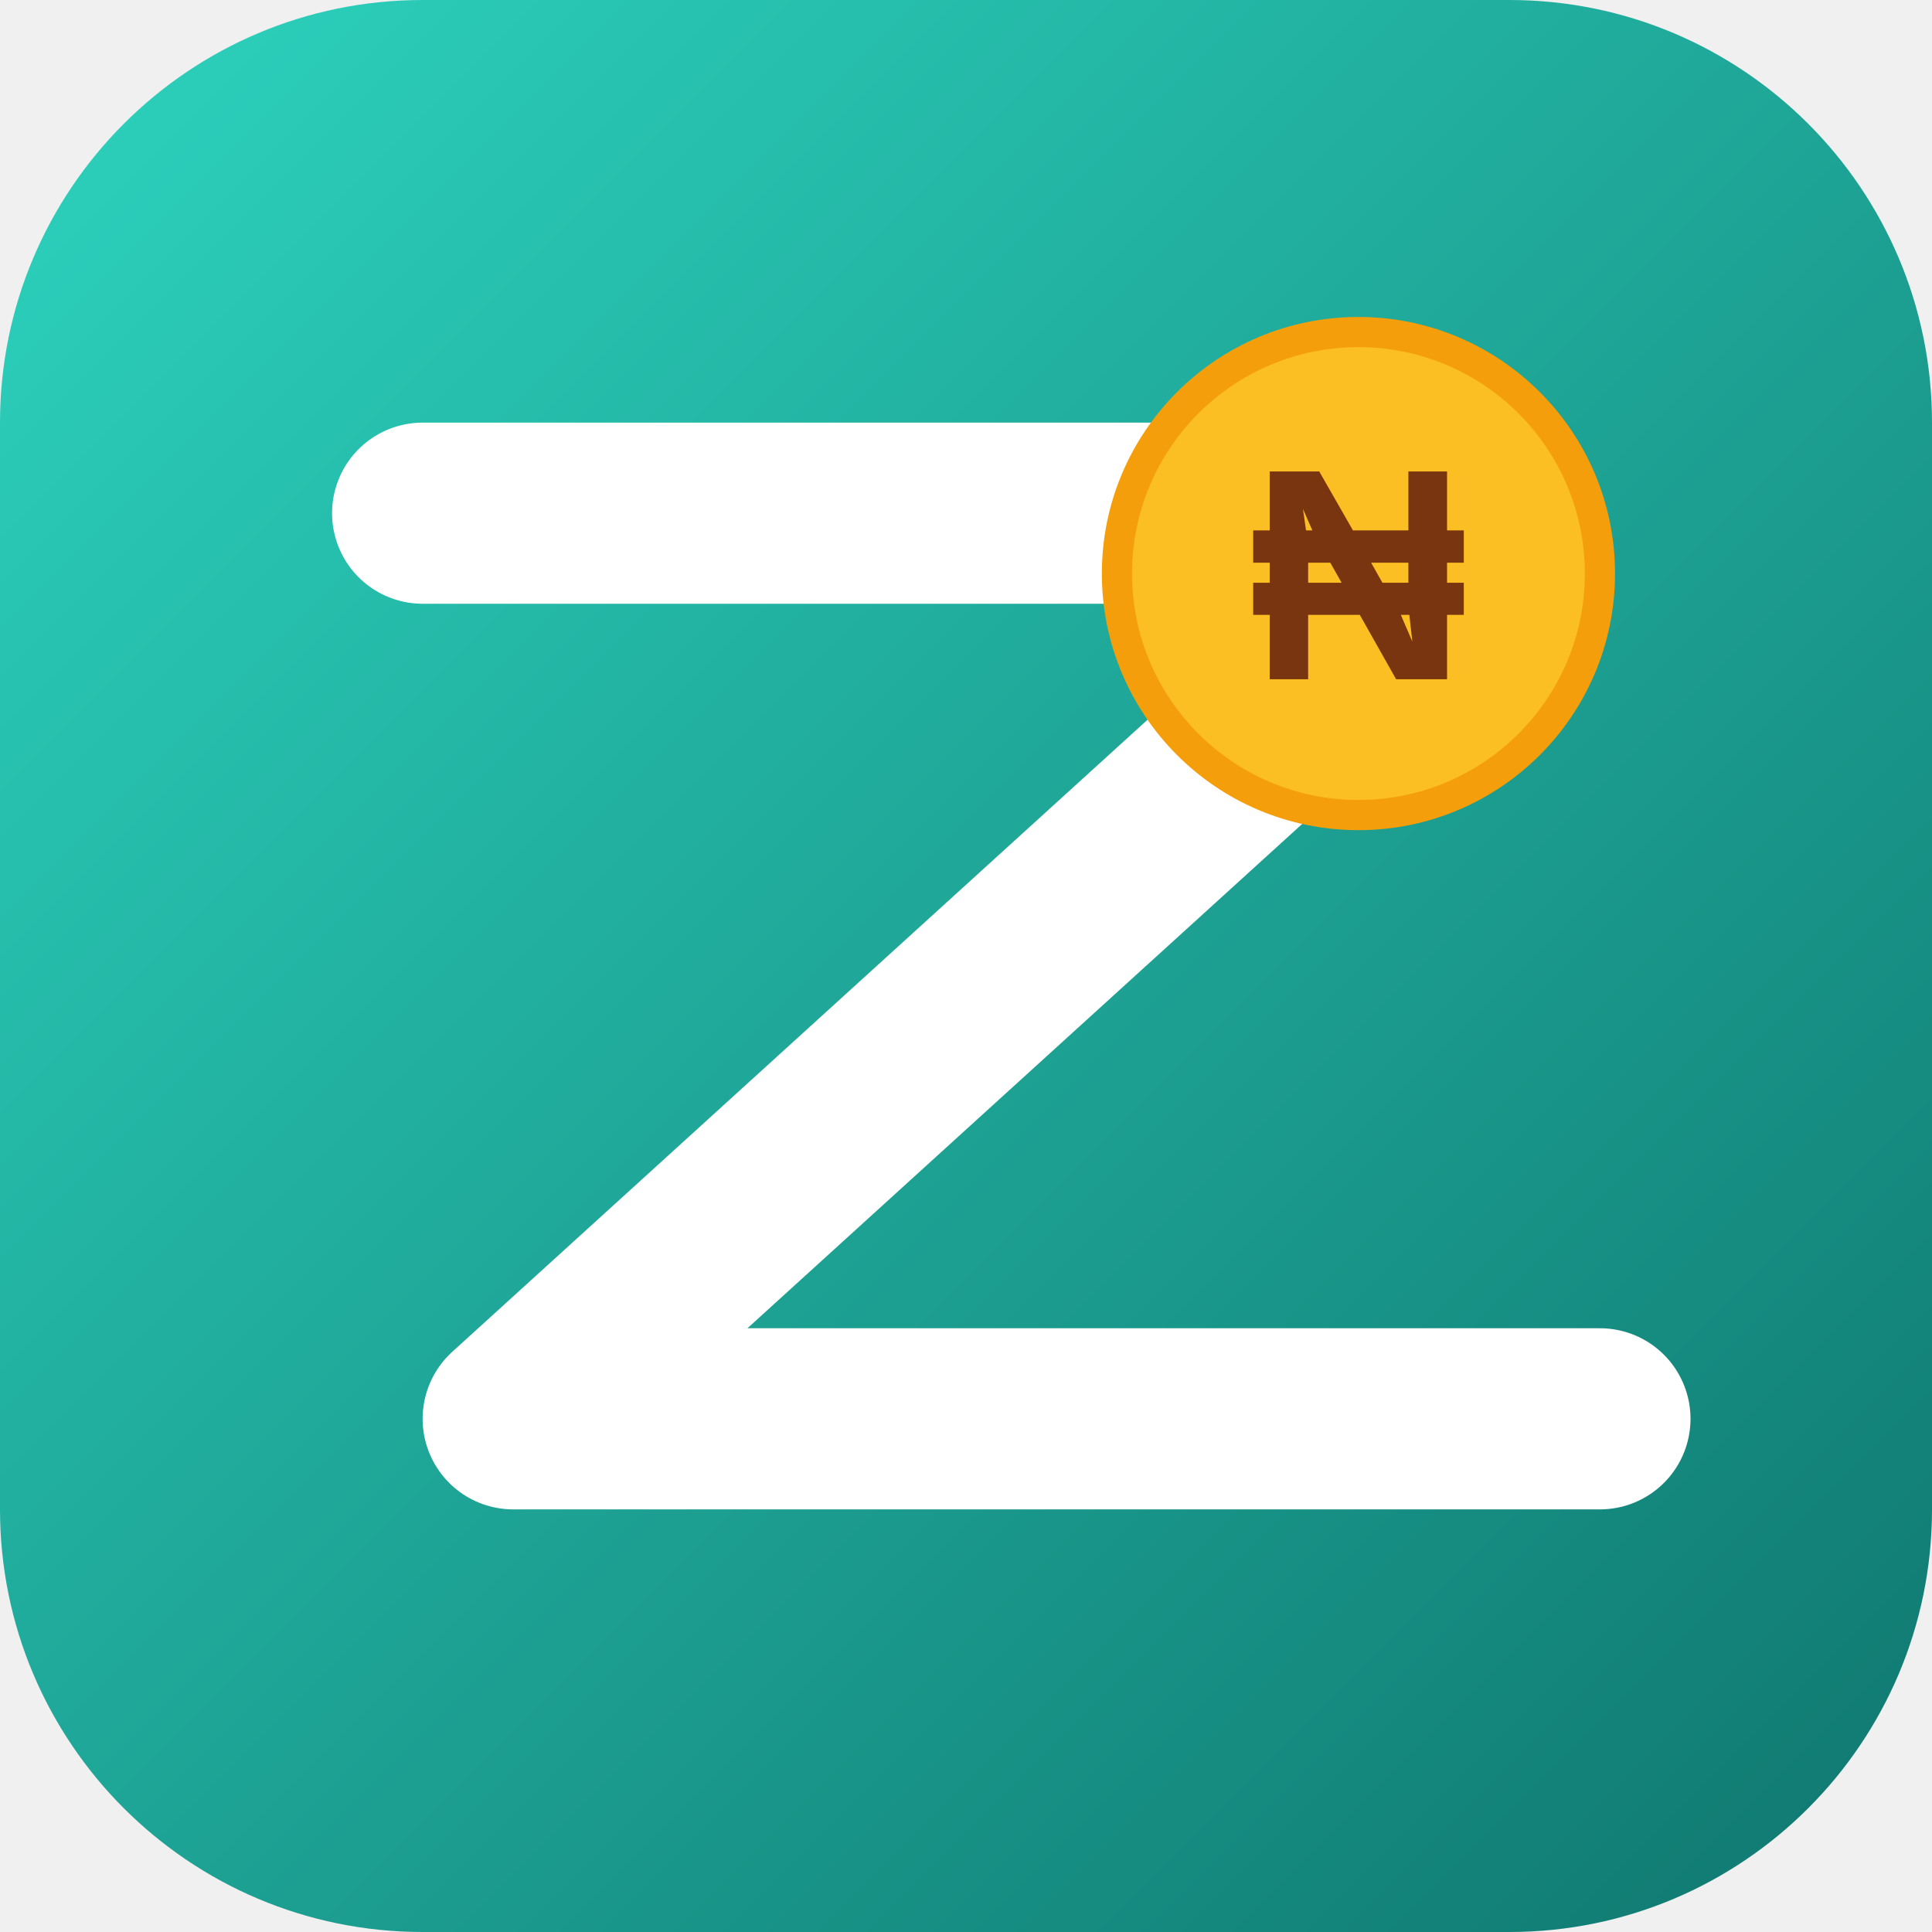
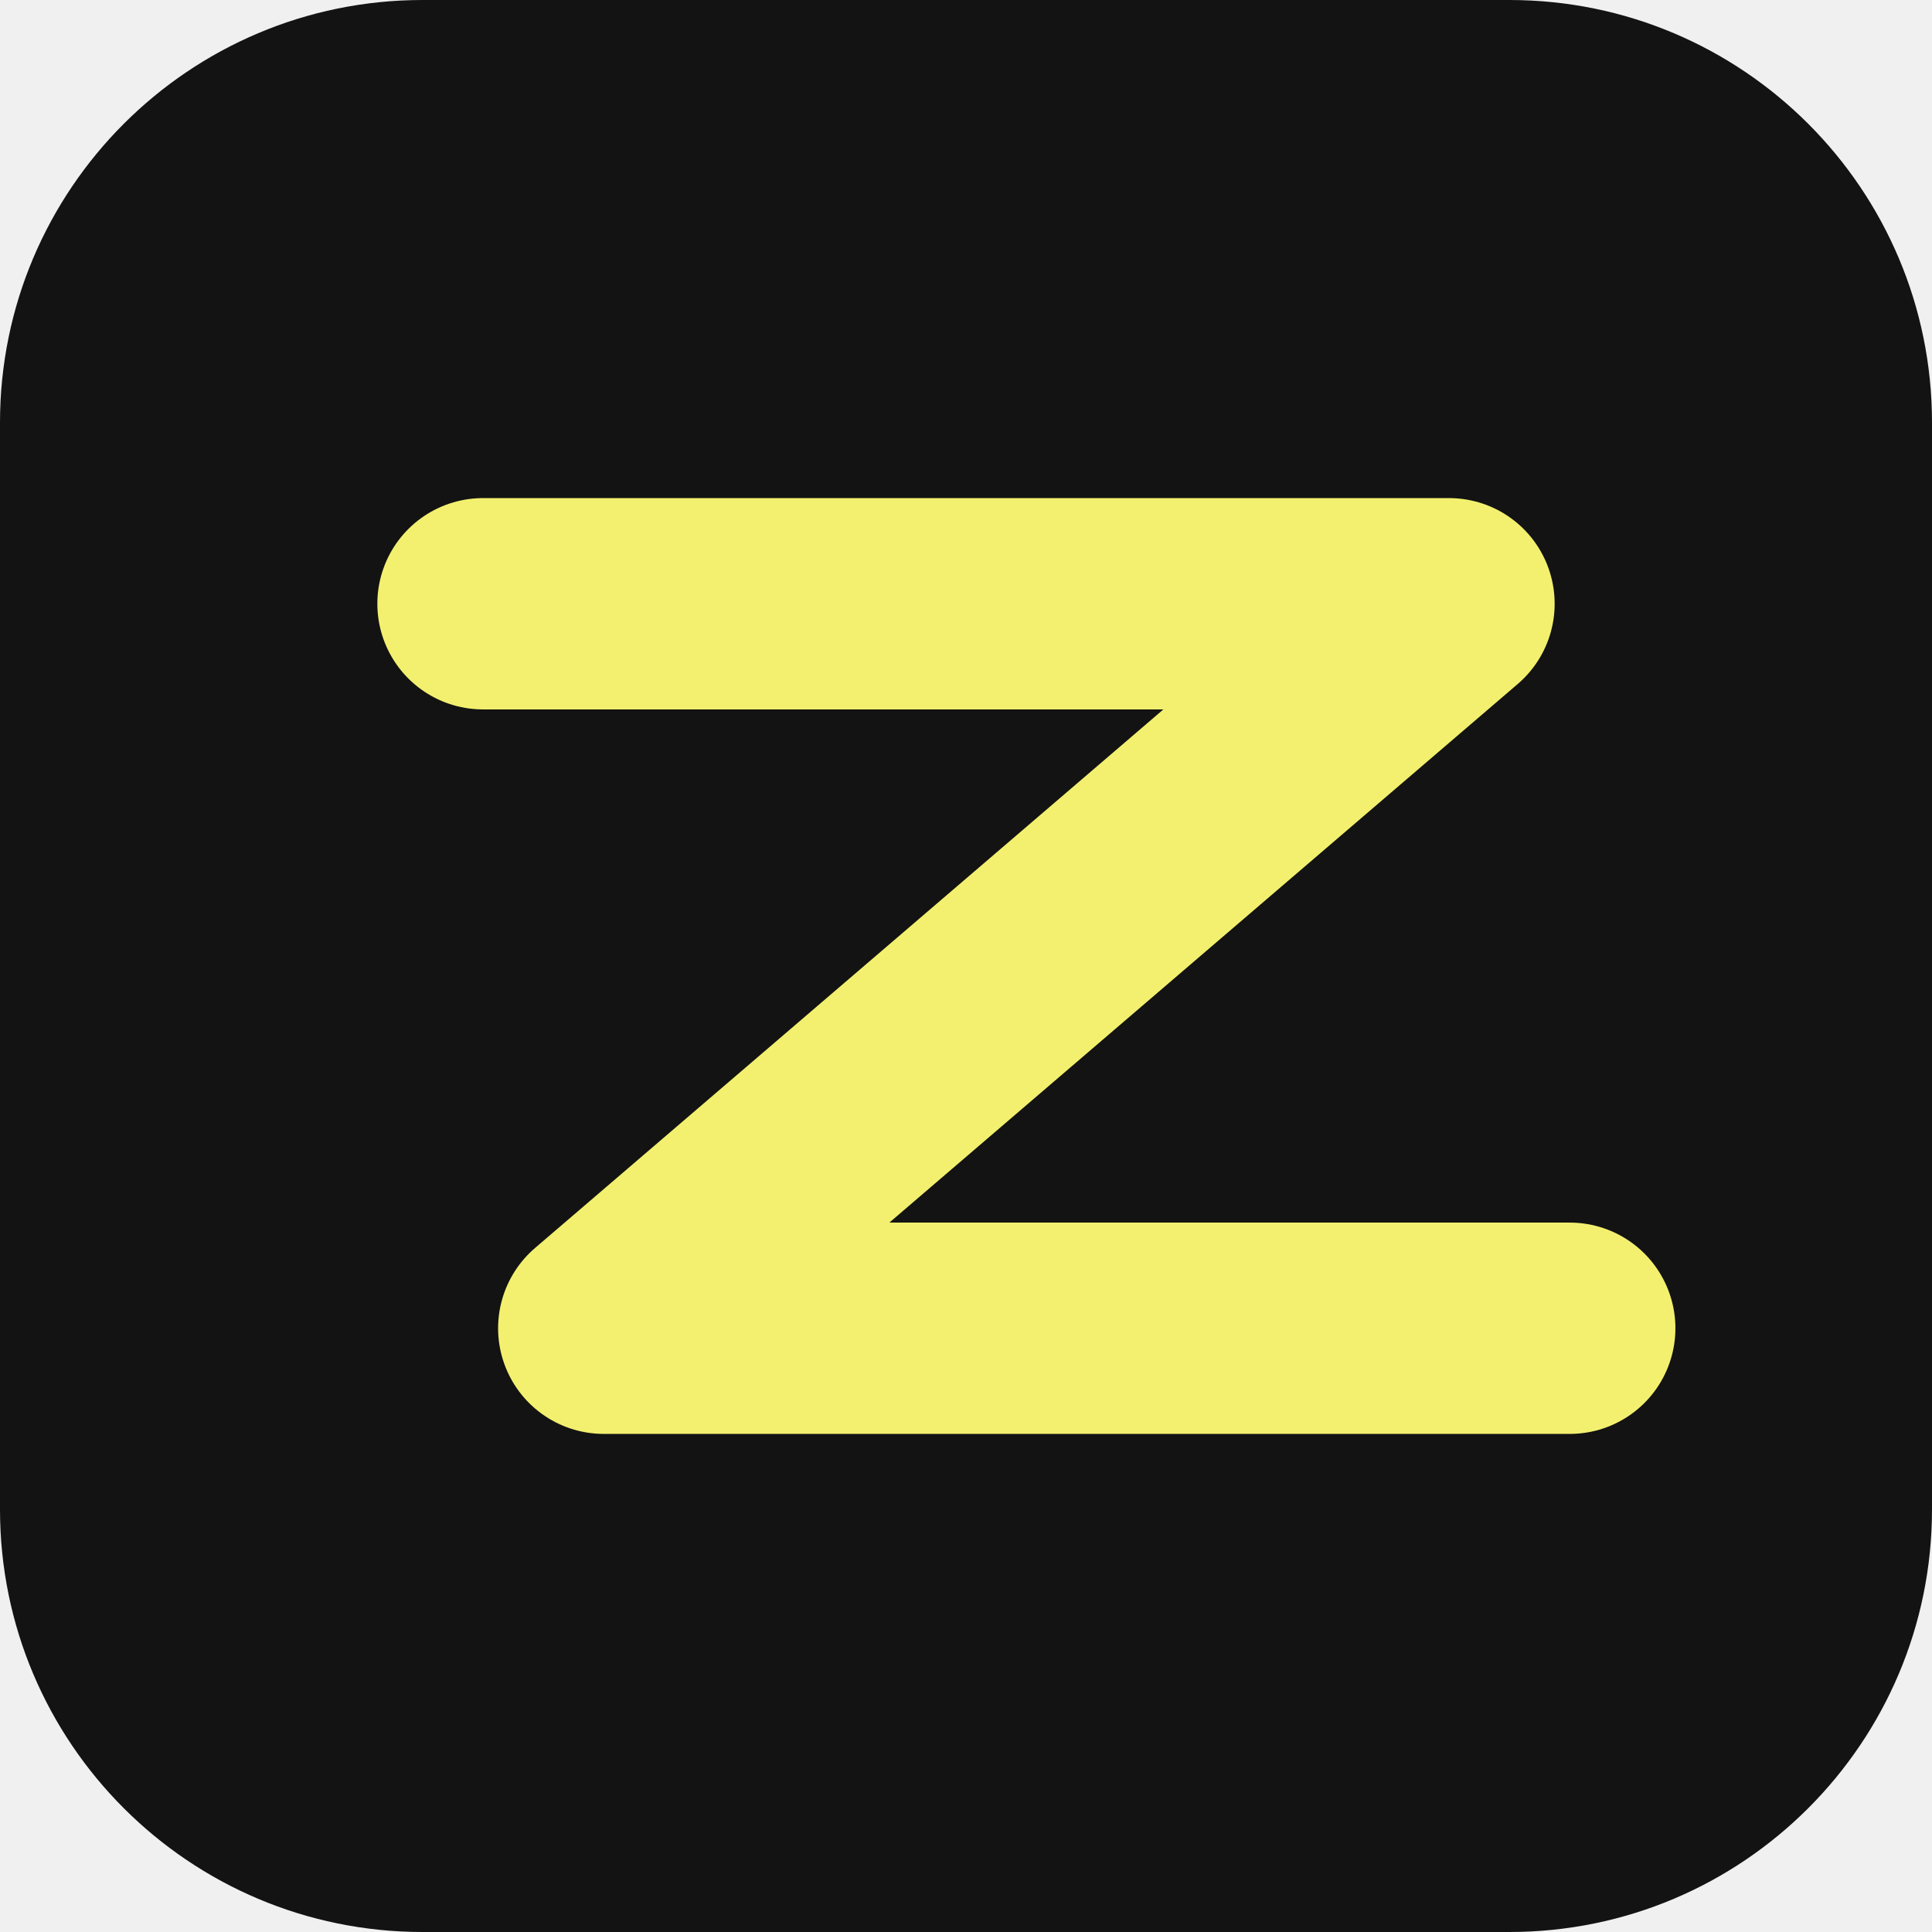
<svg xmlns="http://www.w3.org/2000/svg" viewBox="0 0 128 128" role="img" aria-label="Zuri logo">
-   <defs>
-     <linearGradient id="zuri-bg" x1="0" y1="0" x2="1" y2="1">
-       <stop offset="0" stop-color="#2dd4bf" />
-       <stop offset="1" stop-color="#0f766e" />
-     </linearGradient>
-   </defs>
-   <rect width="128" height="128" rx="28" fill="url(#zuri-bg)" />
-   <path d="M28 34h72L34 94h72" fill="none" stroke="#ffffff" stroke-width="12" stroke-linecap="round" stroke-linejoin="round" />
-   <circle cx="90" cy="38" r="16" fill="#fbbf24" />
-   <circle cx="90" cy="38" r="16" fill="none" stroke="#f59e0b" stroke-width="2" />
-   <text x="90" y="45" font-family="Arial, Helvetica, sans-serif" font-size="20" font-weight="bold" text-anchor="middle" fill="#78350f">₦</text>
+   <rect width="128" height="128" rx="28" fill="#131313" />
+   <path d="M32 40h64L40 88h64" fill="none" stroke="#F3F06F" stroke-width="14" stroke-linecap="round" stroke-linejoin="round" />
</svg>
